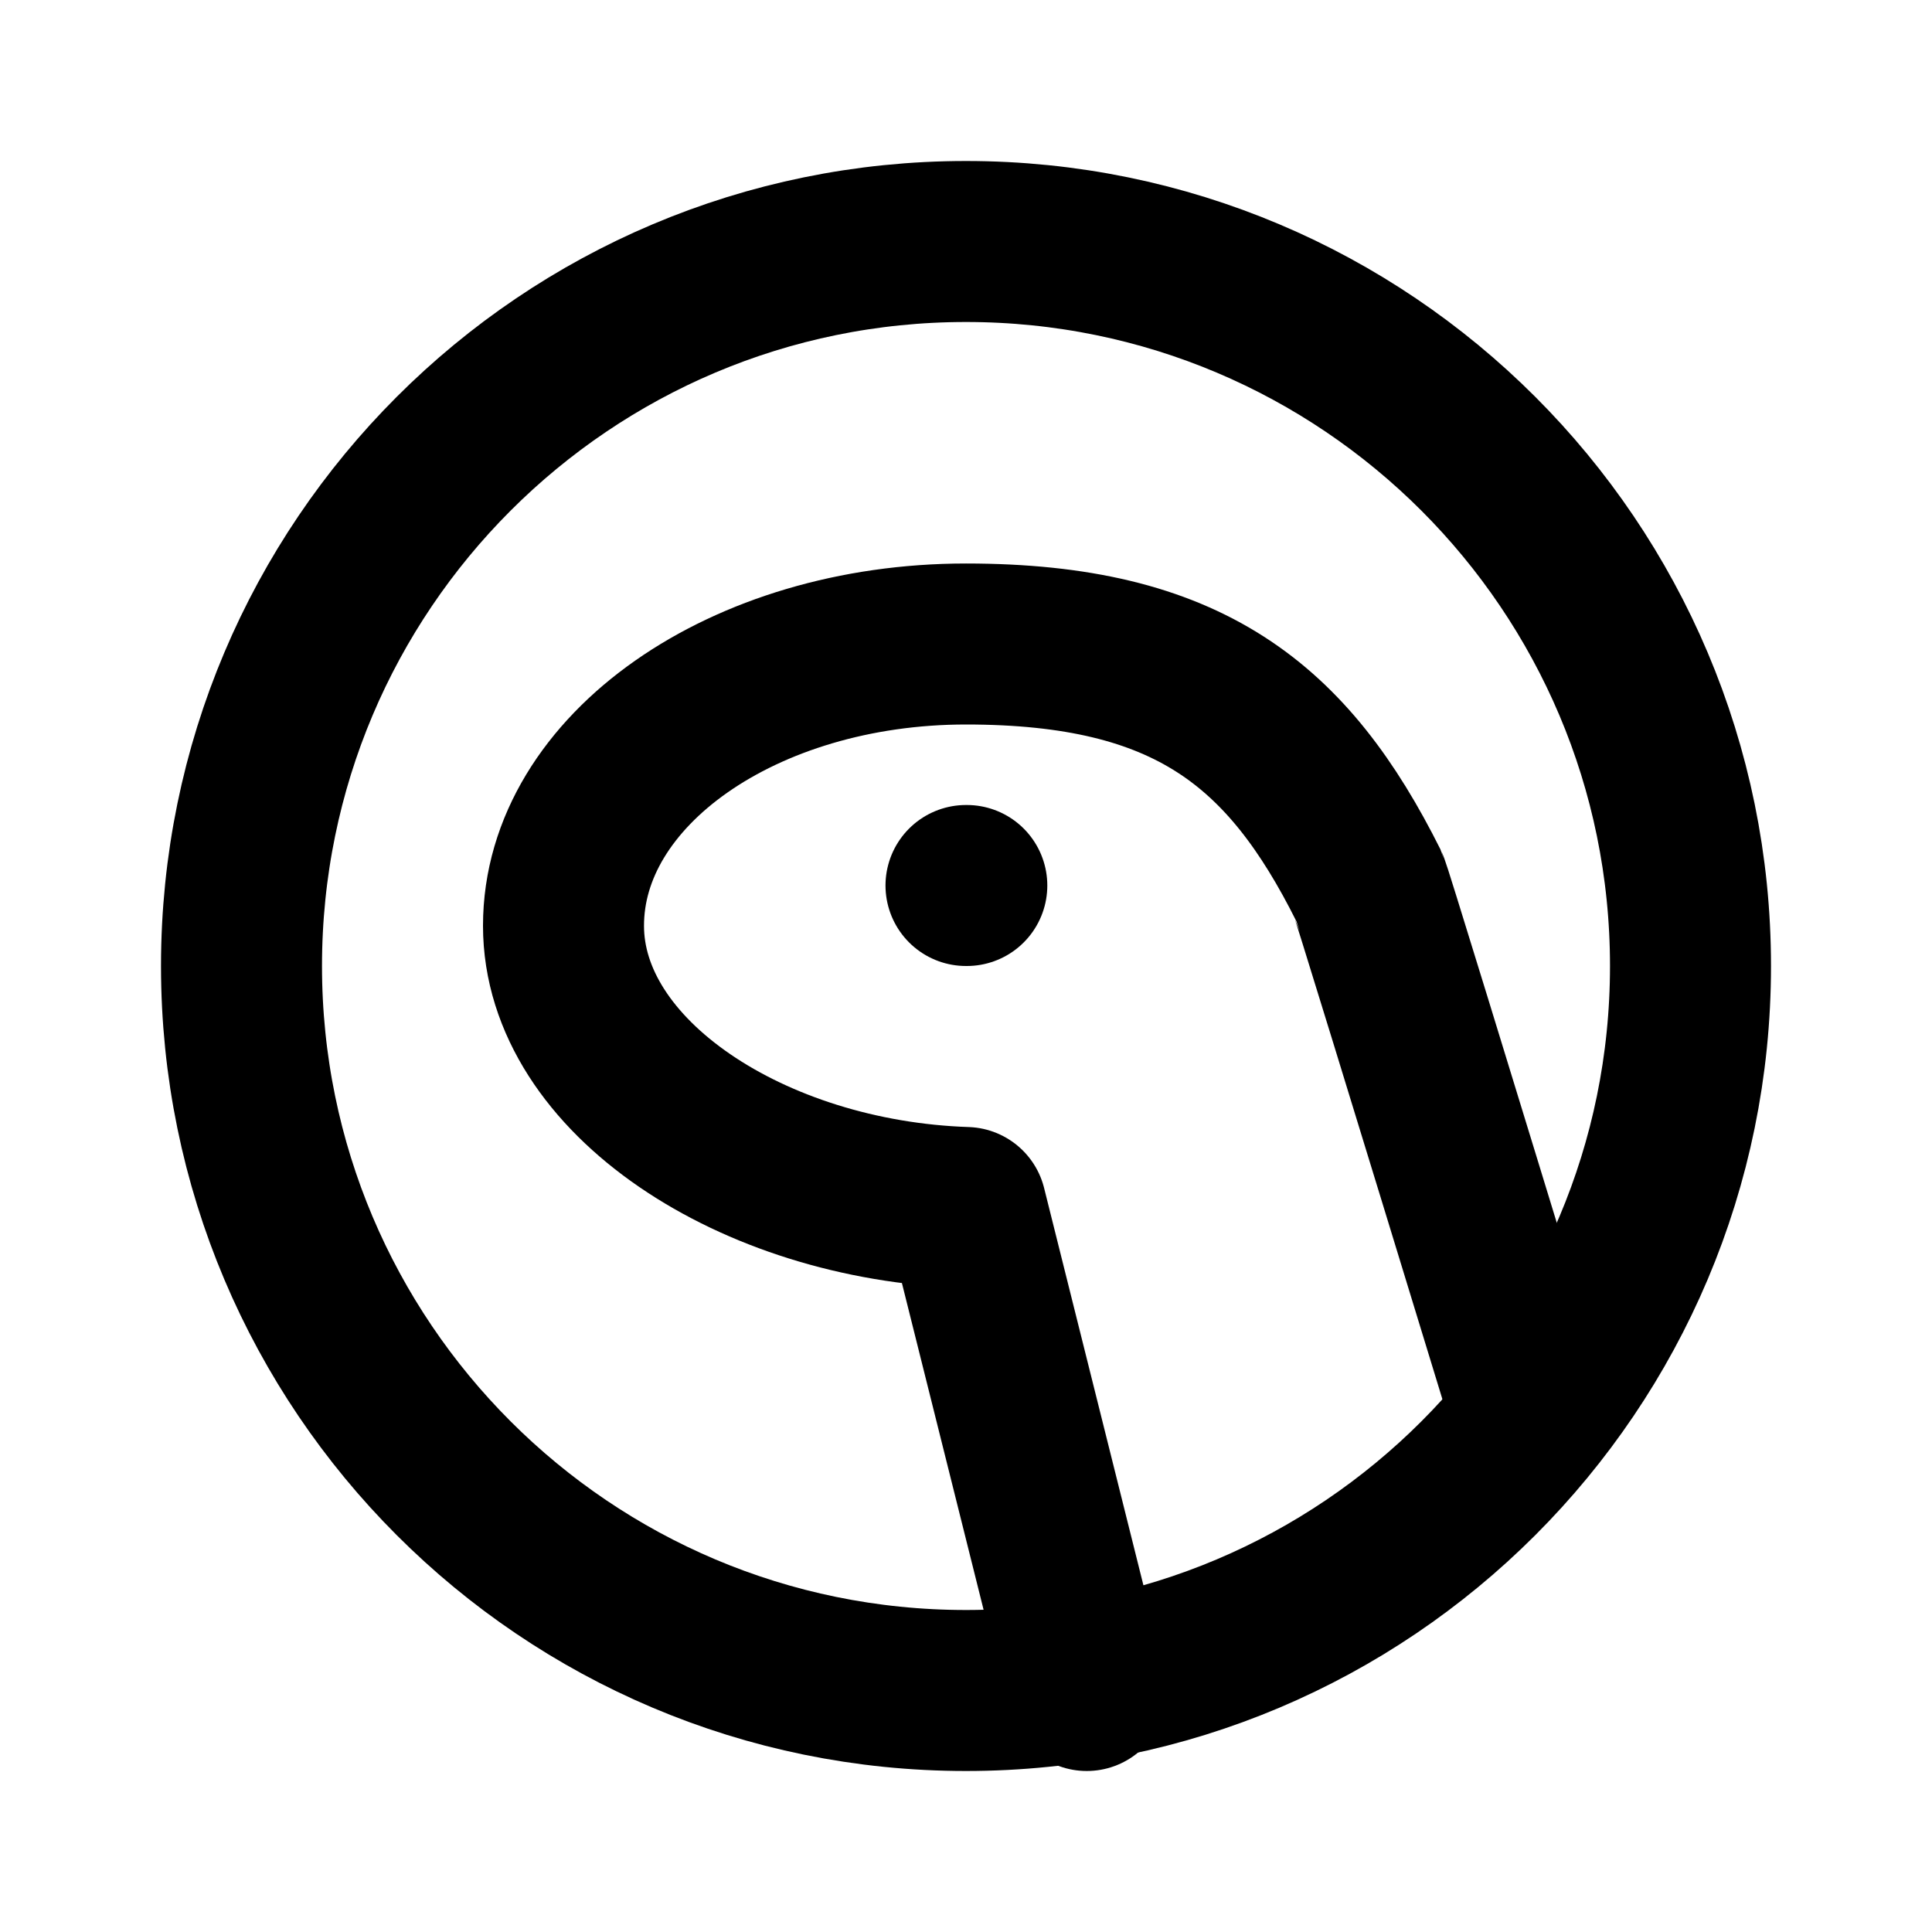
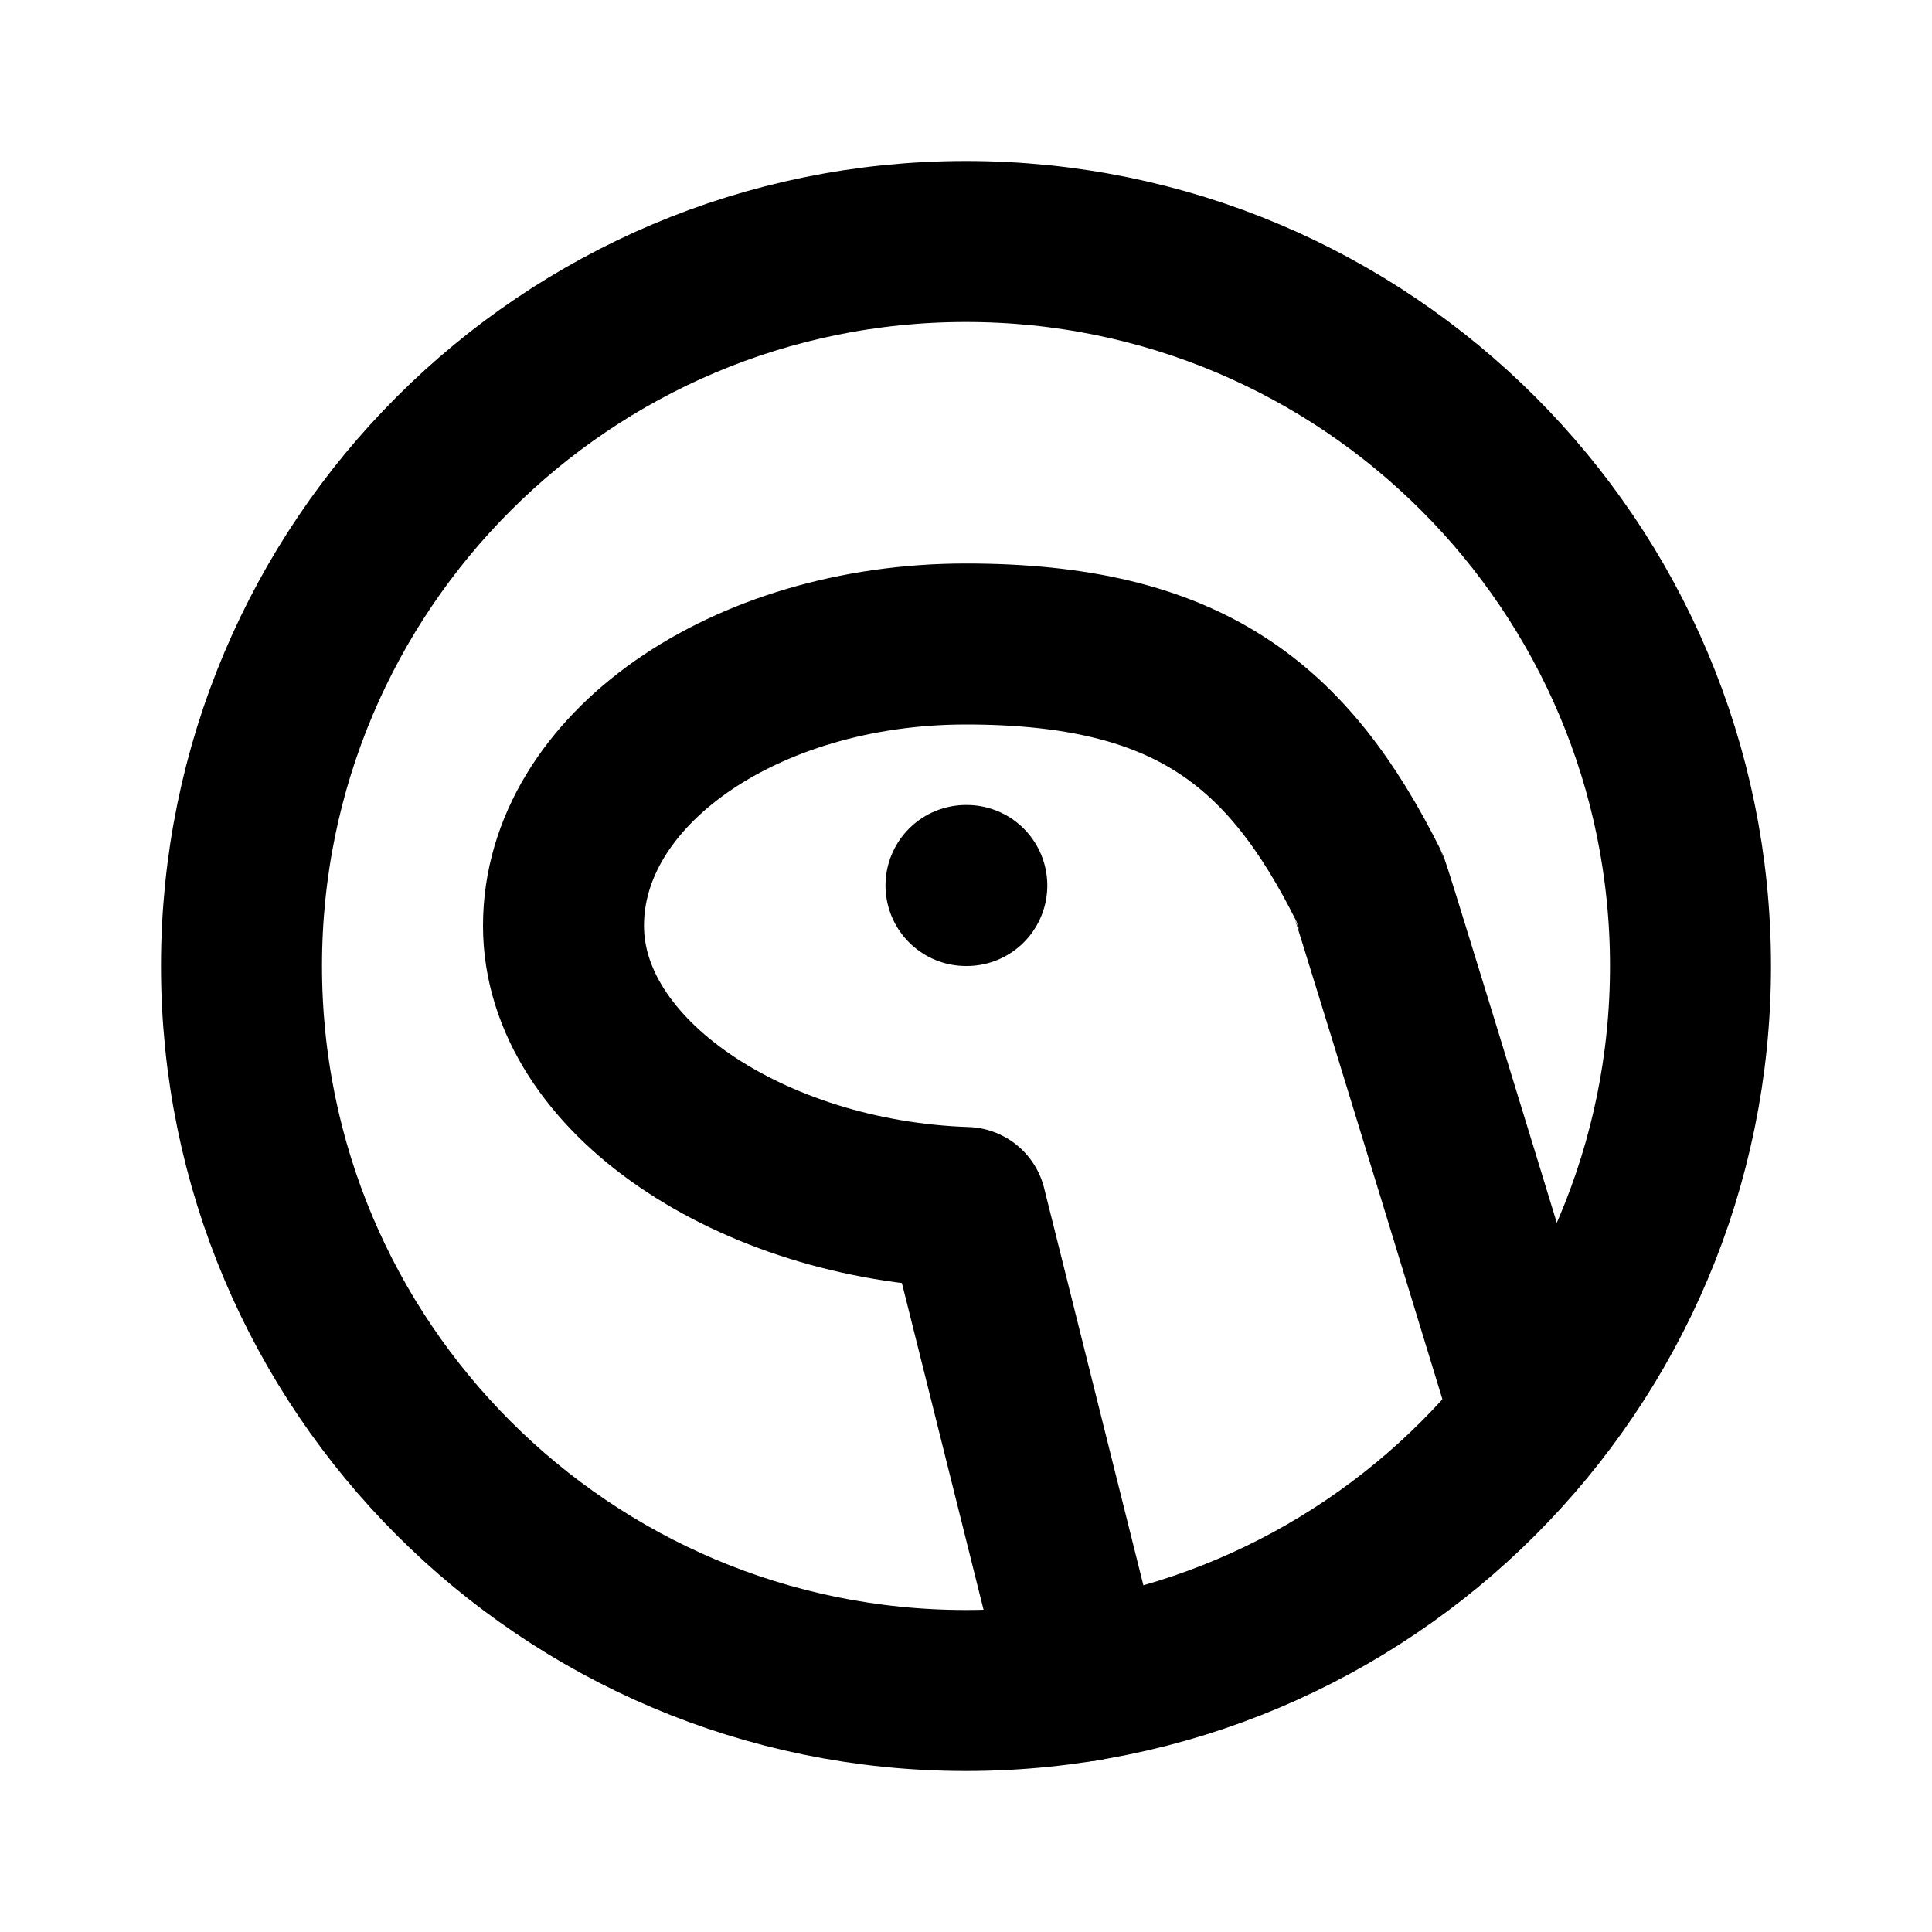
<svg xmlns="http://www.w3.org/2000/svg" class="icon icon-tabler icon-tabler-brand-deno" width="24" height="24" viewBox="0 0 24 24" stroke-width="2" stroke="currentColor" fill="none" stroke-linecap="round" stroke-linejoin="round">
  <path stroke="none" d="M0 0h24v24H0z" fill="none" />
  <circle cx="12" cy="12" r="9" />
-   <path d="M13.5 21l-1.5 -6c-2.649 -.088 -5 -1.624 -5 -3.5c0 -1.933 2.239 -3.5 5 -3.5s4 1 5 3c.024 .048 .69 2.215 2 6.5" />
+   <path d="M13.47 20.882l-1.47 -5.882c-2.649 -.088 -5 -1.624 -5 -3.5c0 -1.933 2.239 -3.5 5 -3.5s4 1 5 3c.024 .048 .69 2.215 2 6.5" />
  <path d="M12 11h.01" />
</svg>
